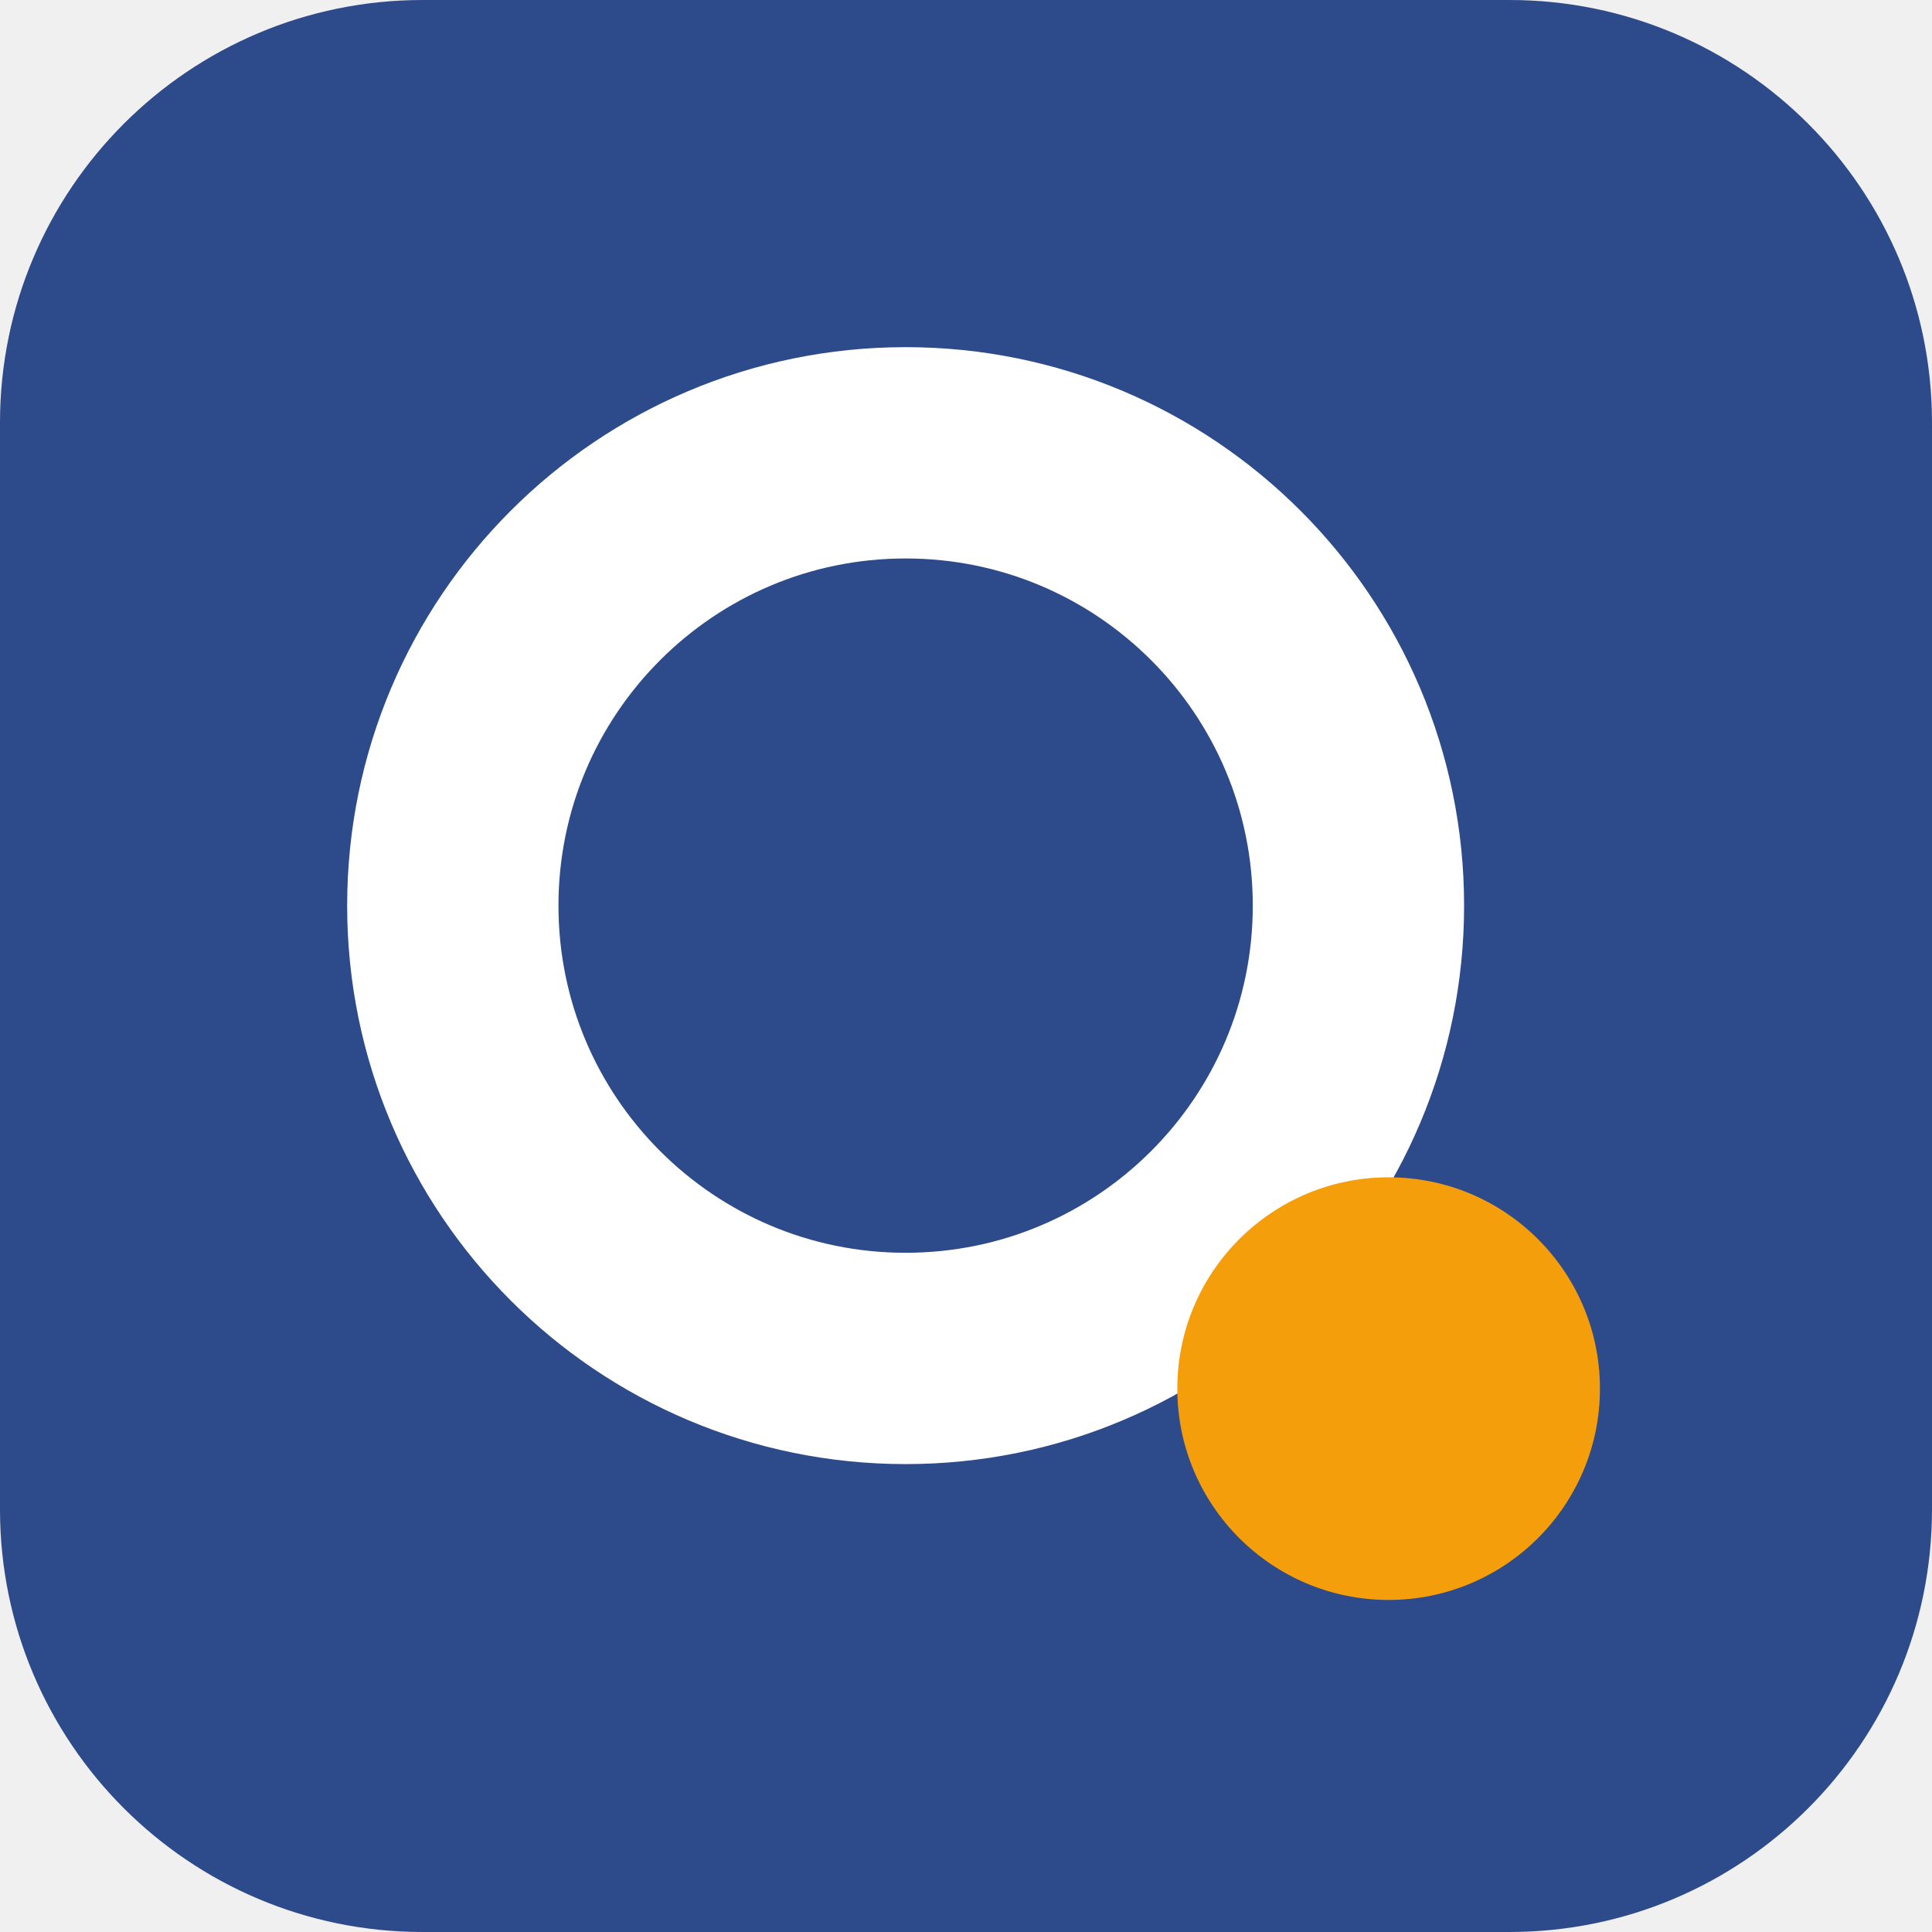
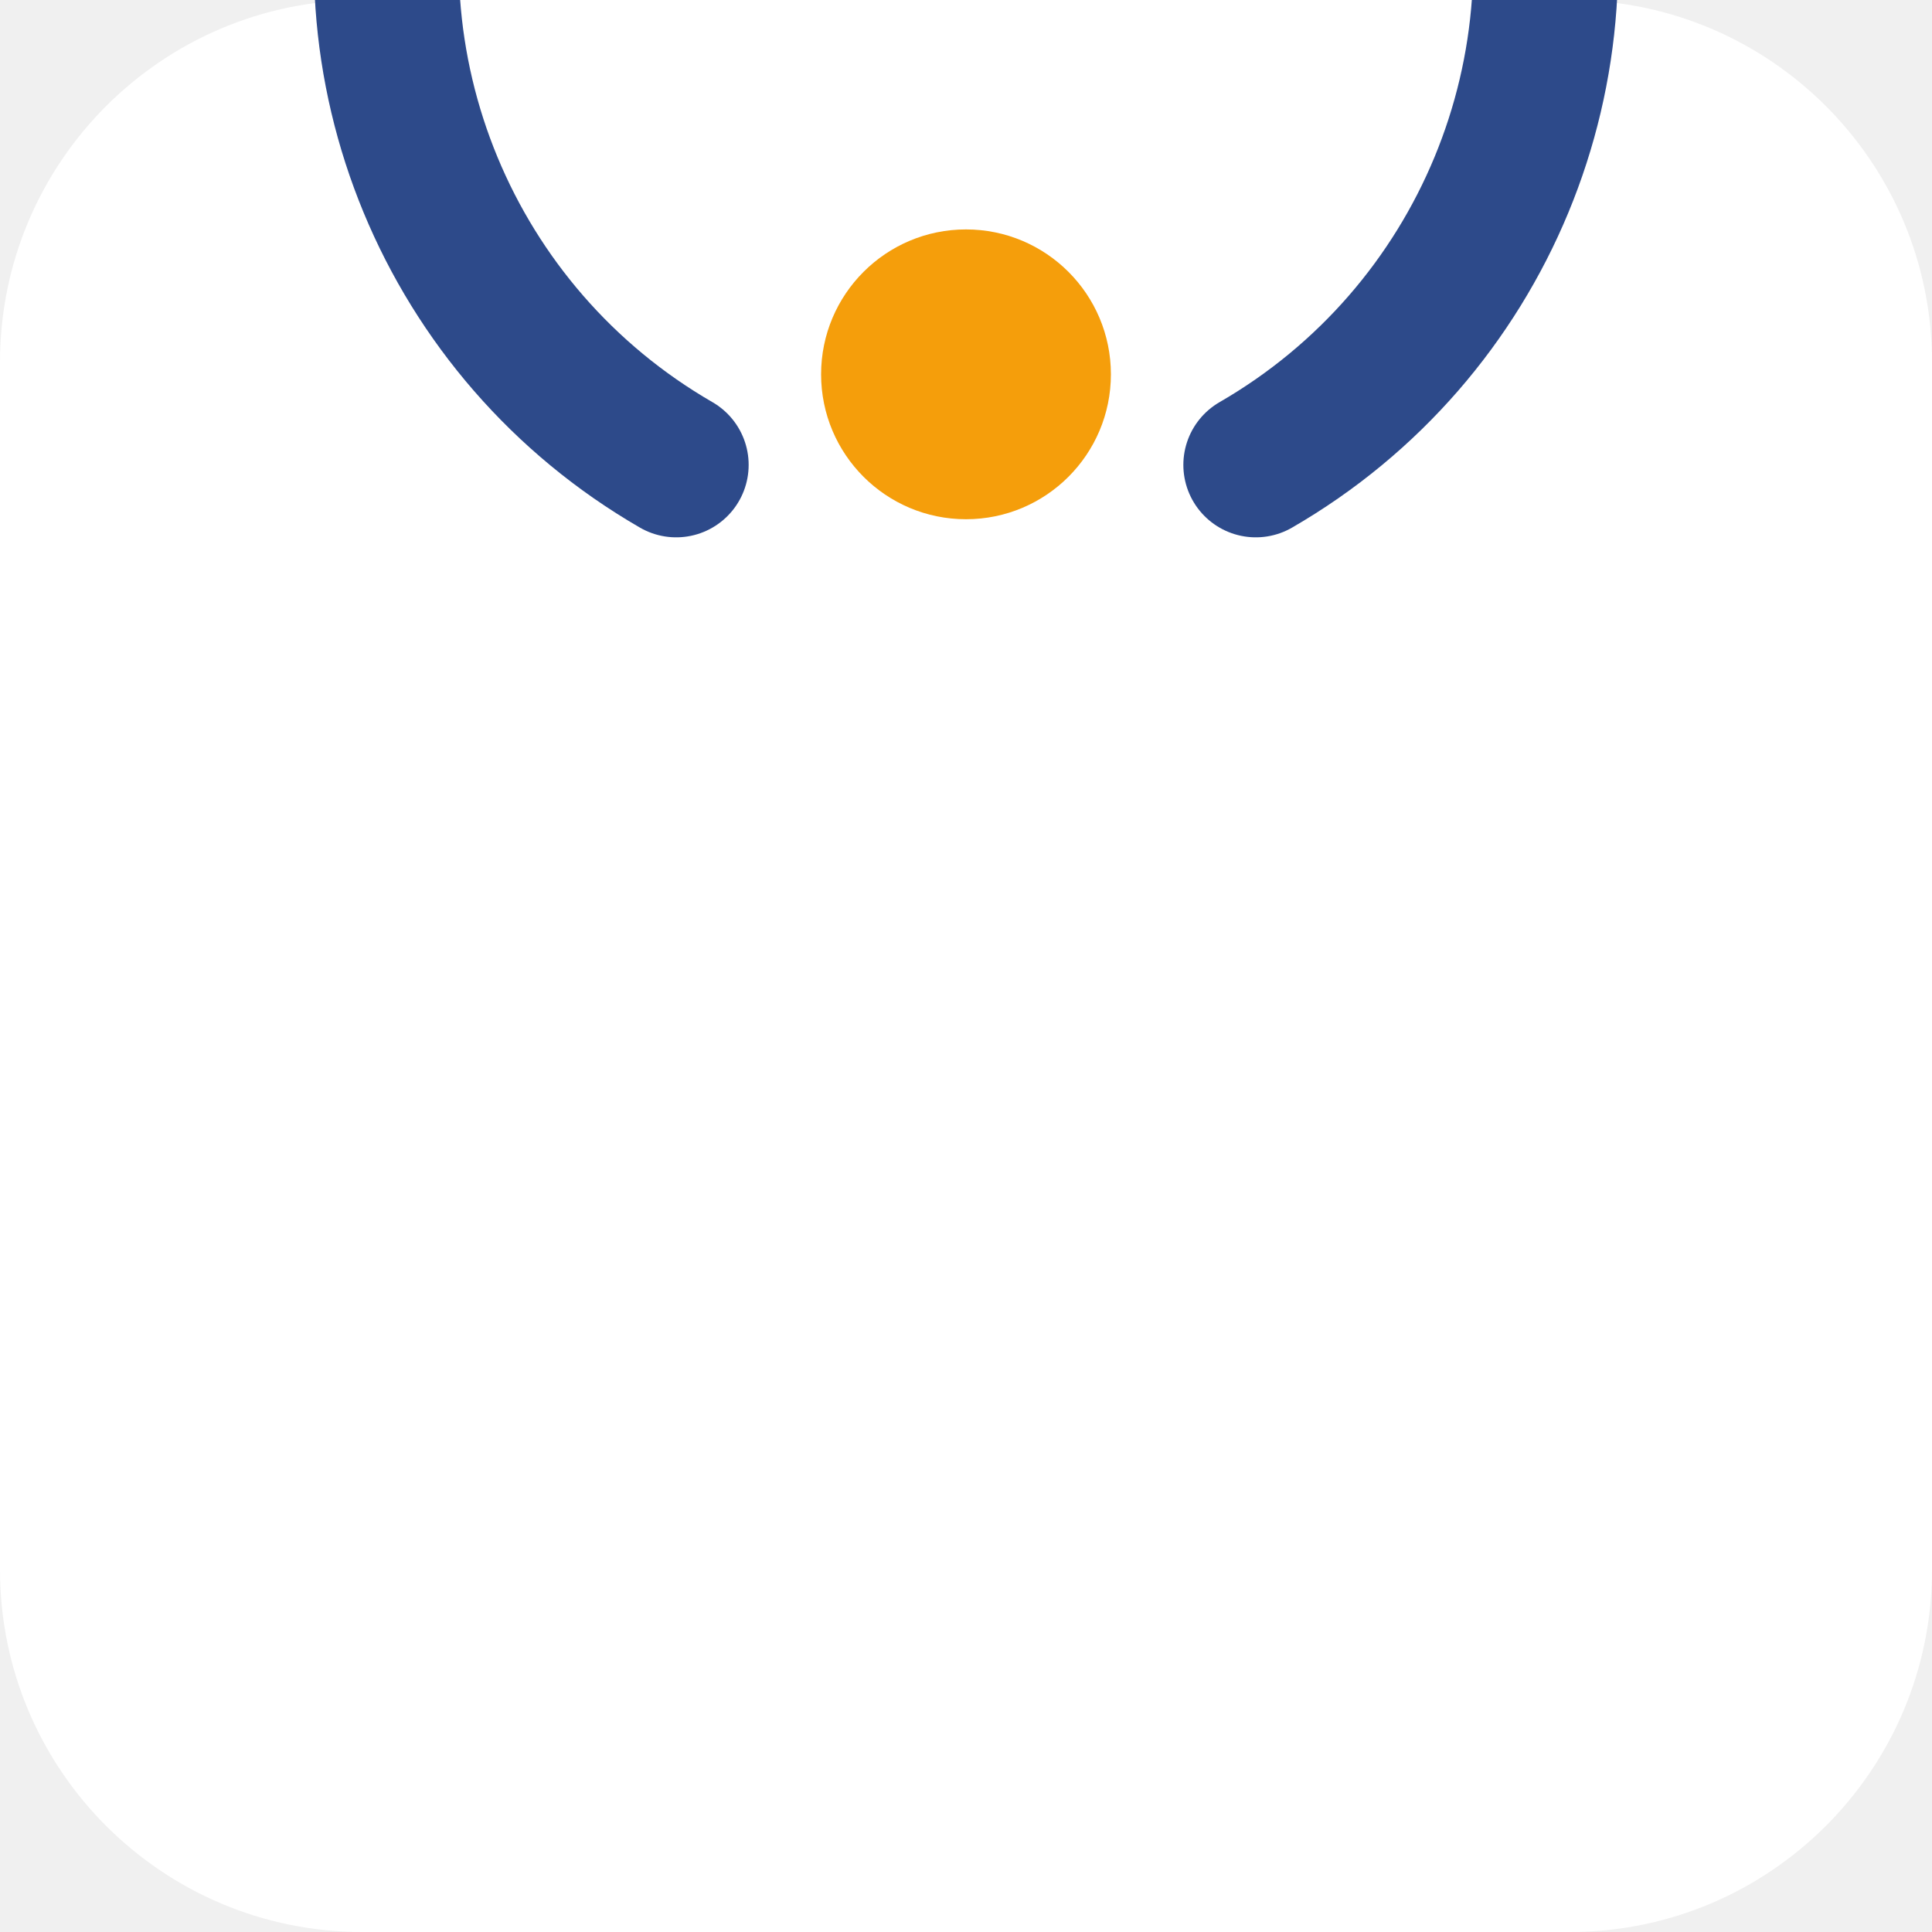
<svg xmlns="http://www.w3.org/2000/svg" viewBox="0 0 32 32">
-   <rect width="32" height="32" rx="7" fill="#2D4A8A" />
-   <circle cx="15" cy="15" r="7.5" fill="none" stroke="white" stroke-width="3.5" />
-   <circle cx="23" cy="23" r="3.5" fill="#F59E0B" />
+   <rect width="32" height="32" rx="6" fill="white" />
+   <path d="M 11.2 7.7 A 9.6 9.6 0 1 1 20.8 7.7" fill="none" stroke="#2D4A8A" stroke-width="2.4" stroke-linecap="round" />
+   <circle cx="16" cy="6.2" r="2.4" fill="#F59E0B" />
</svg>
